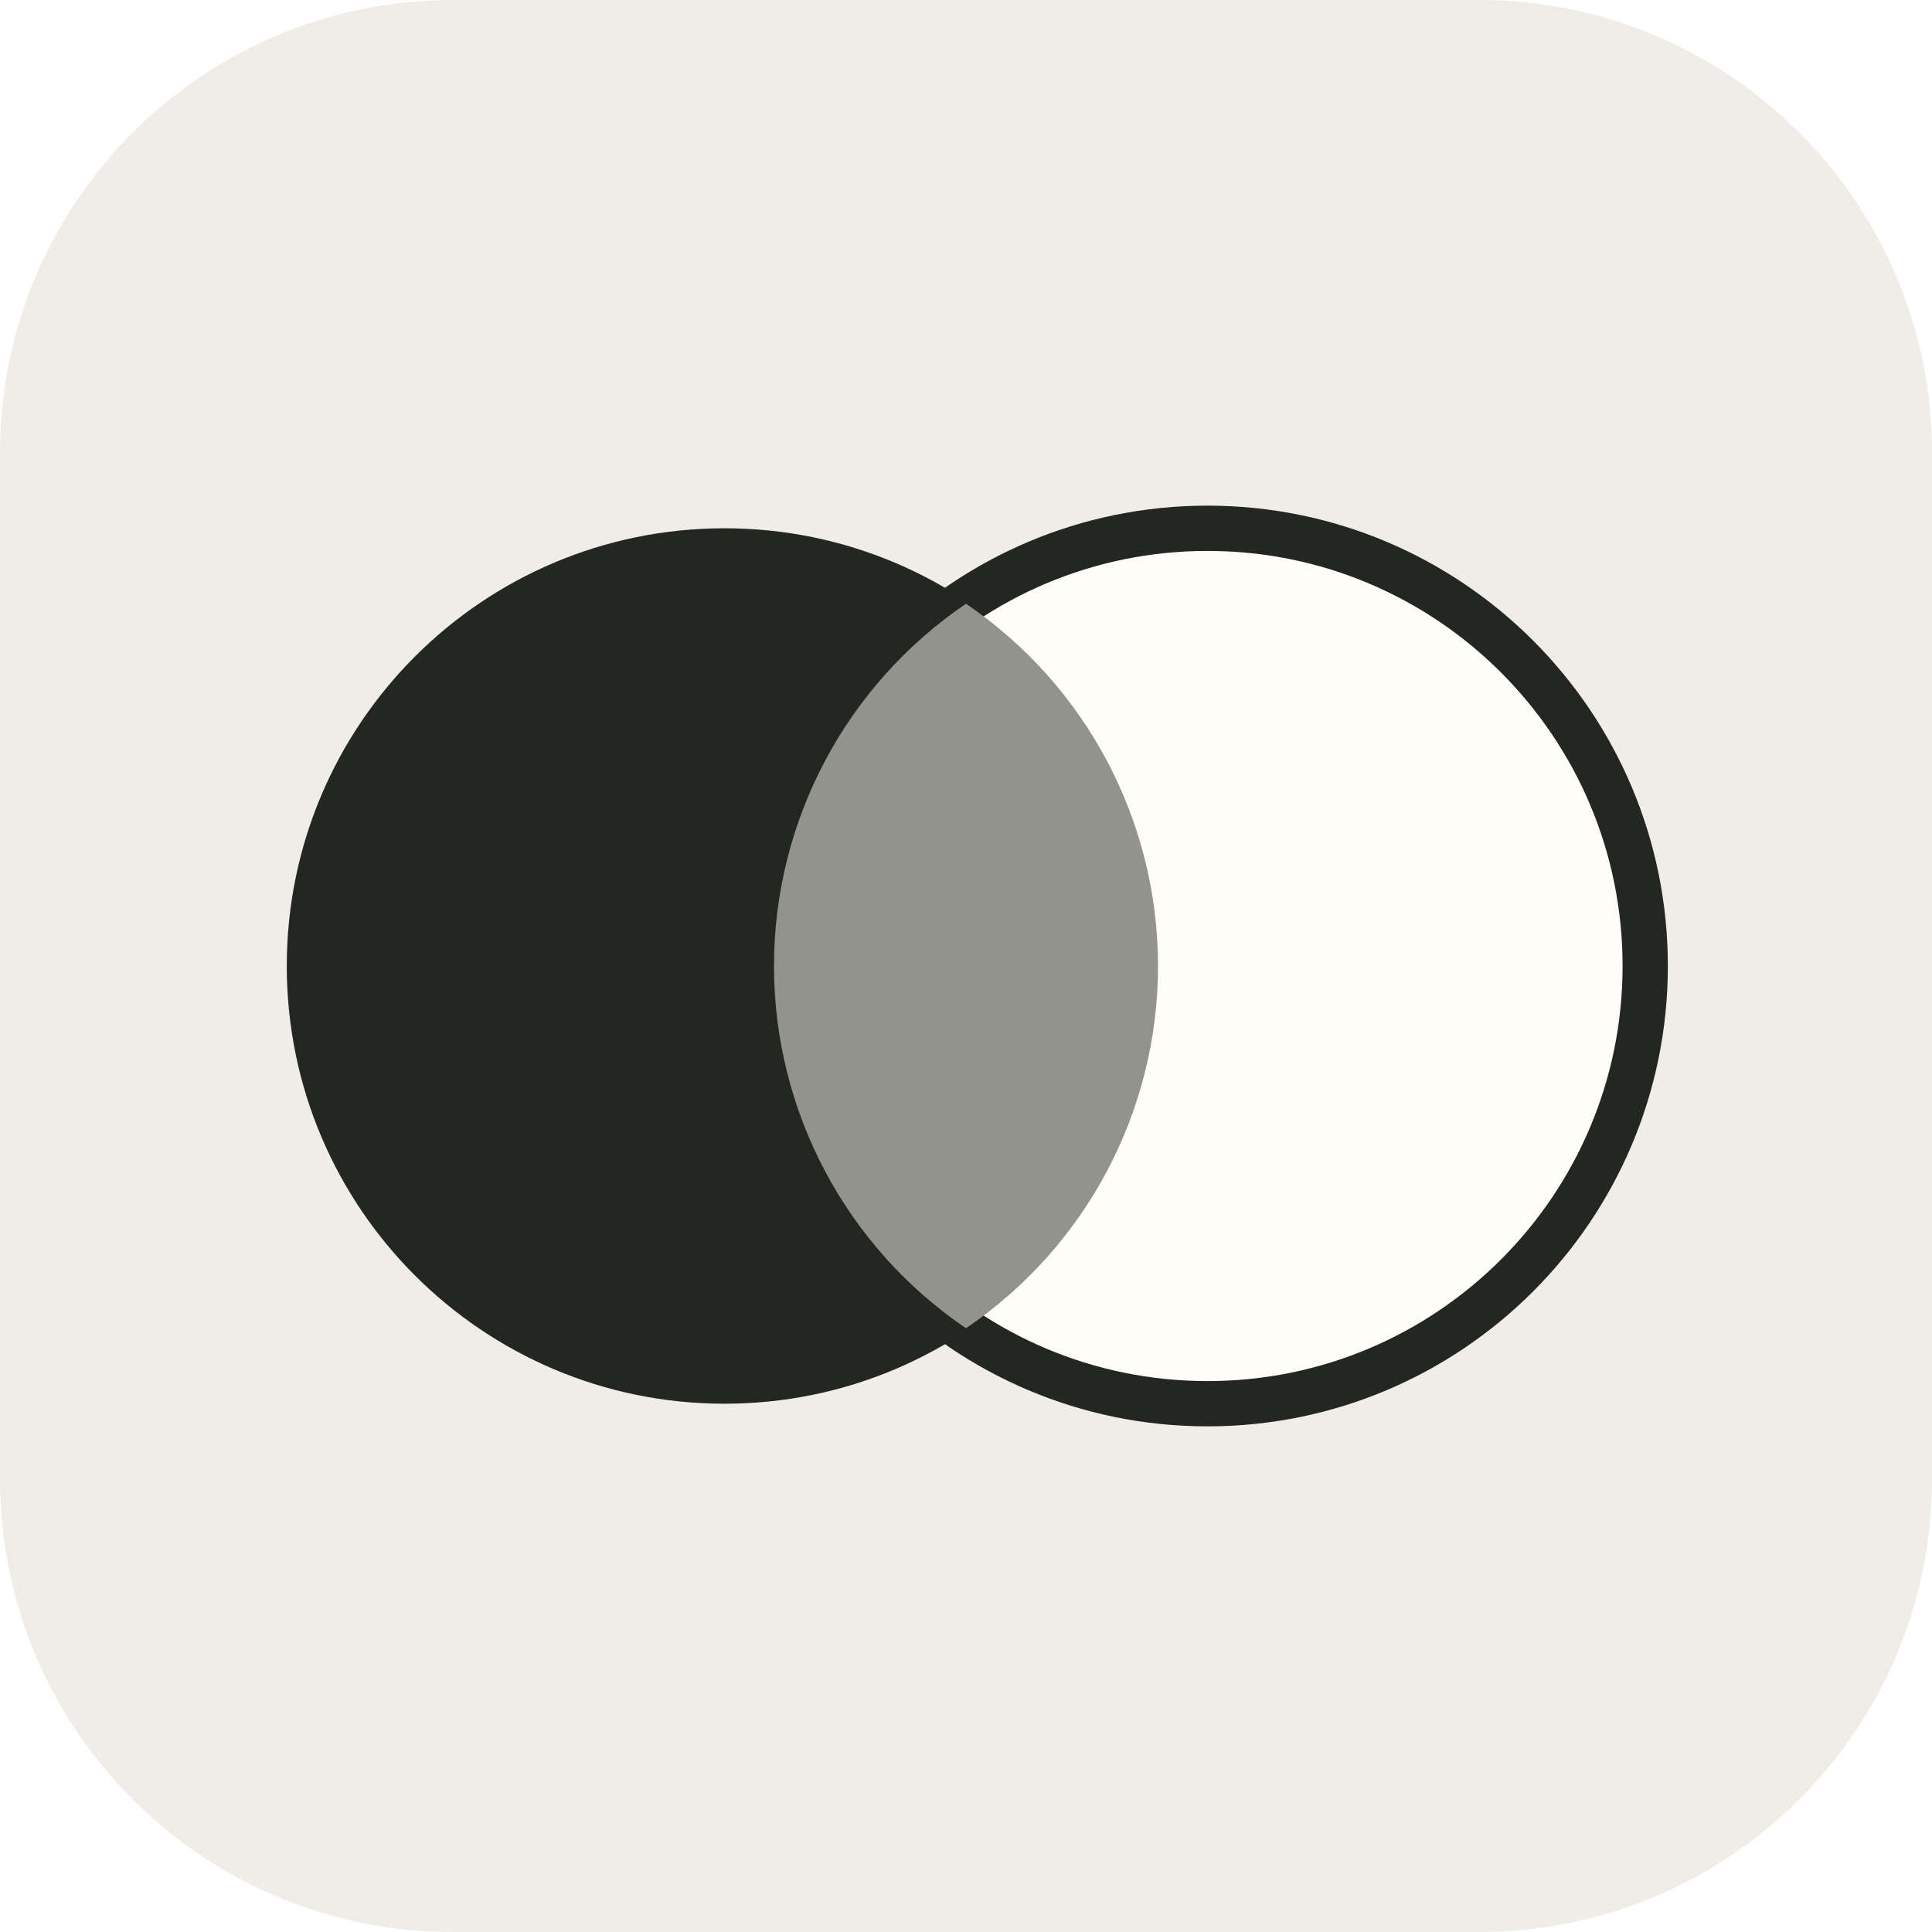
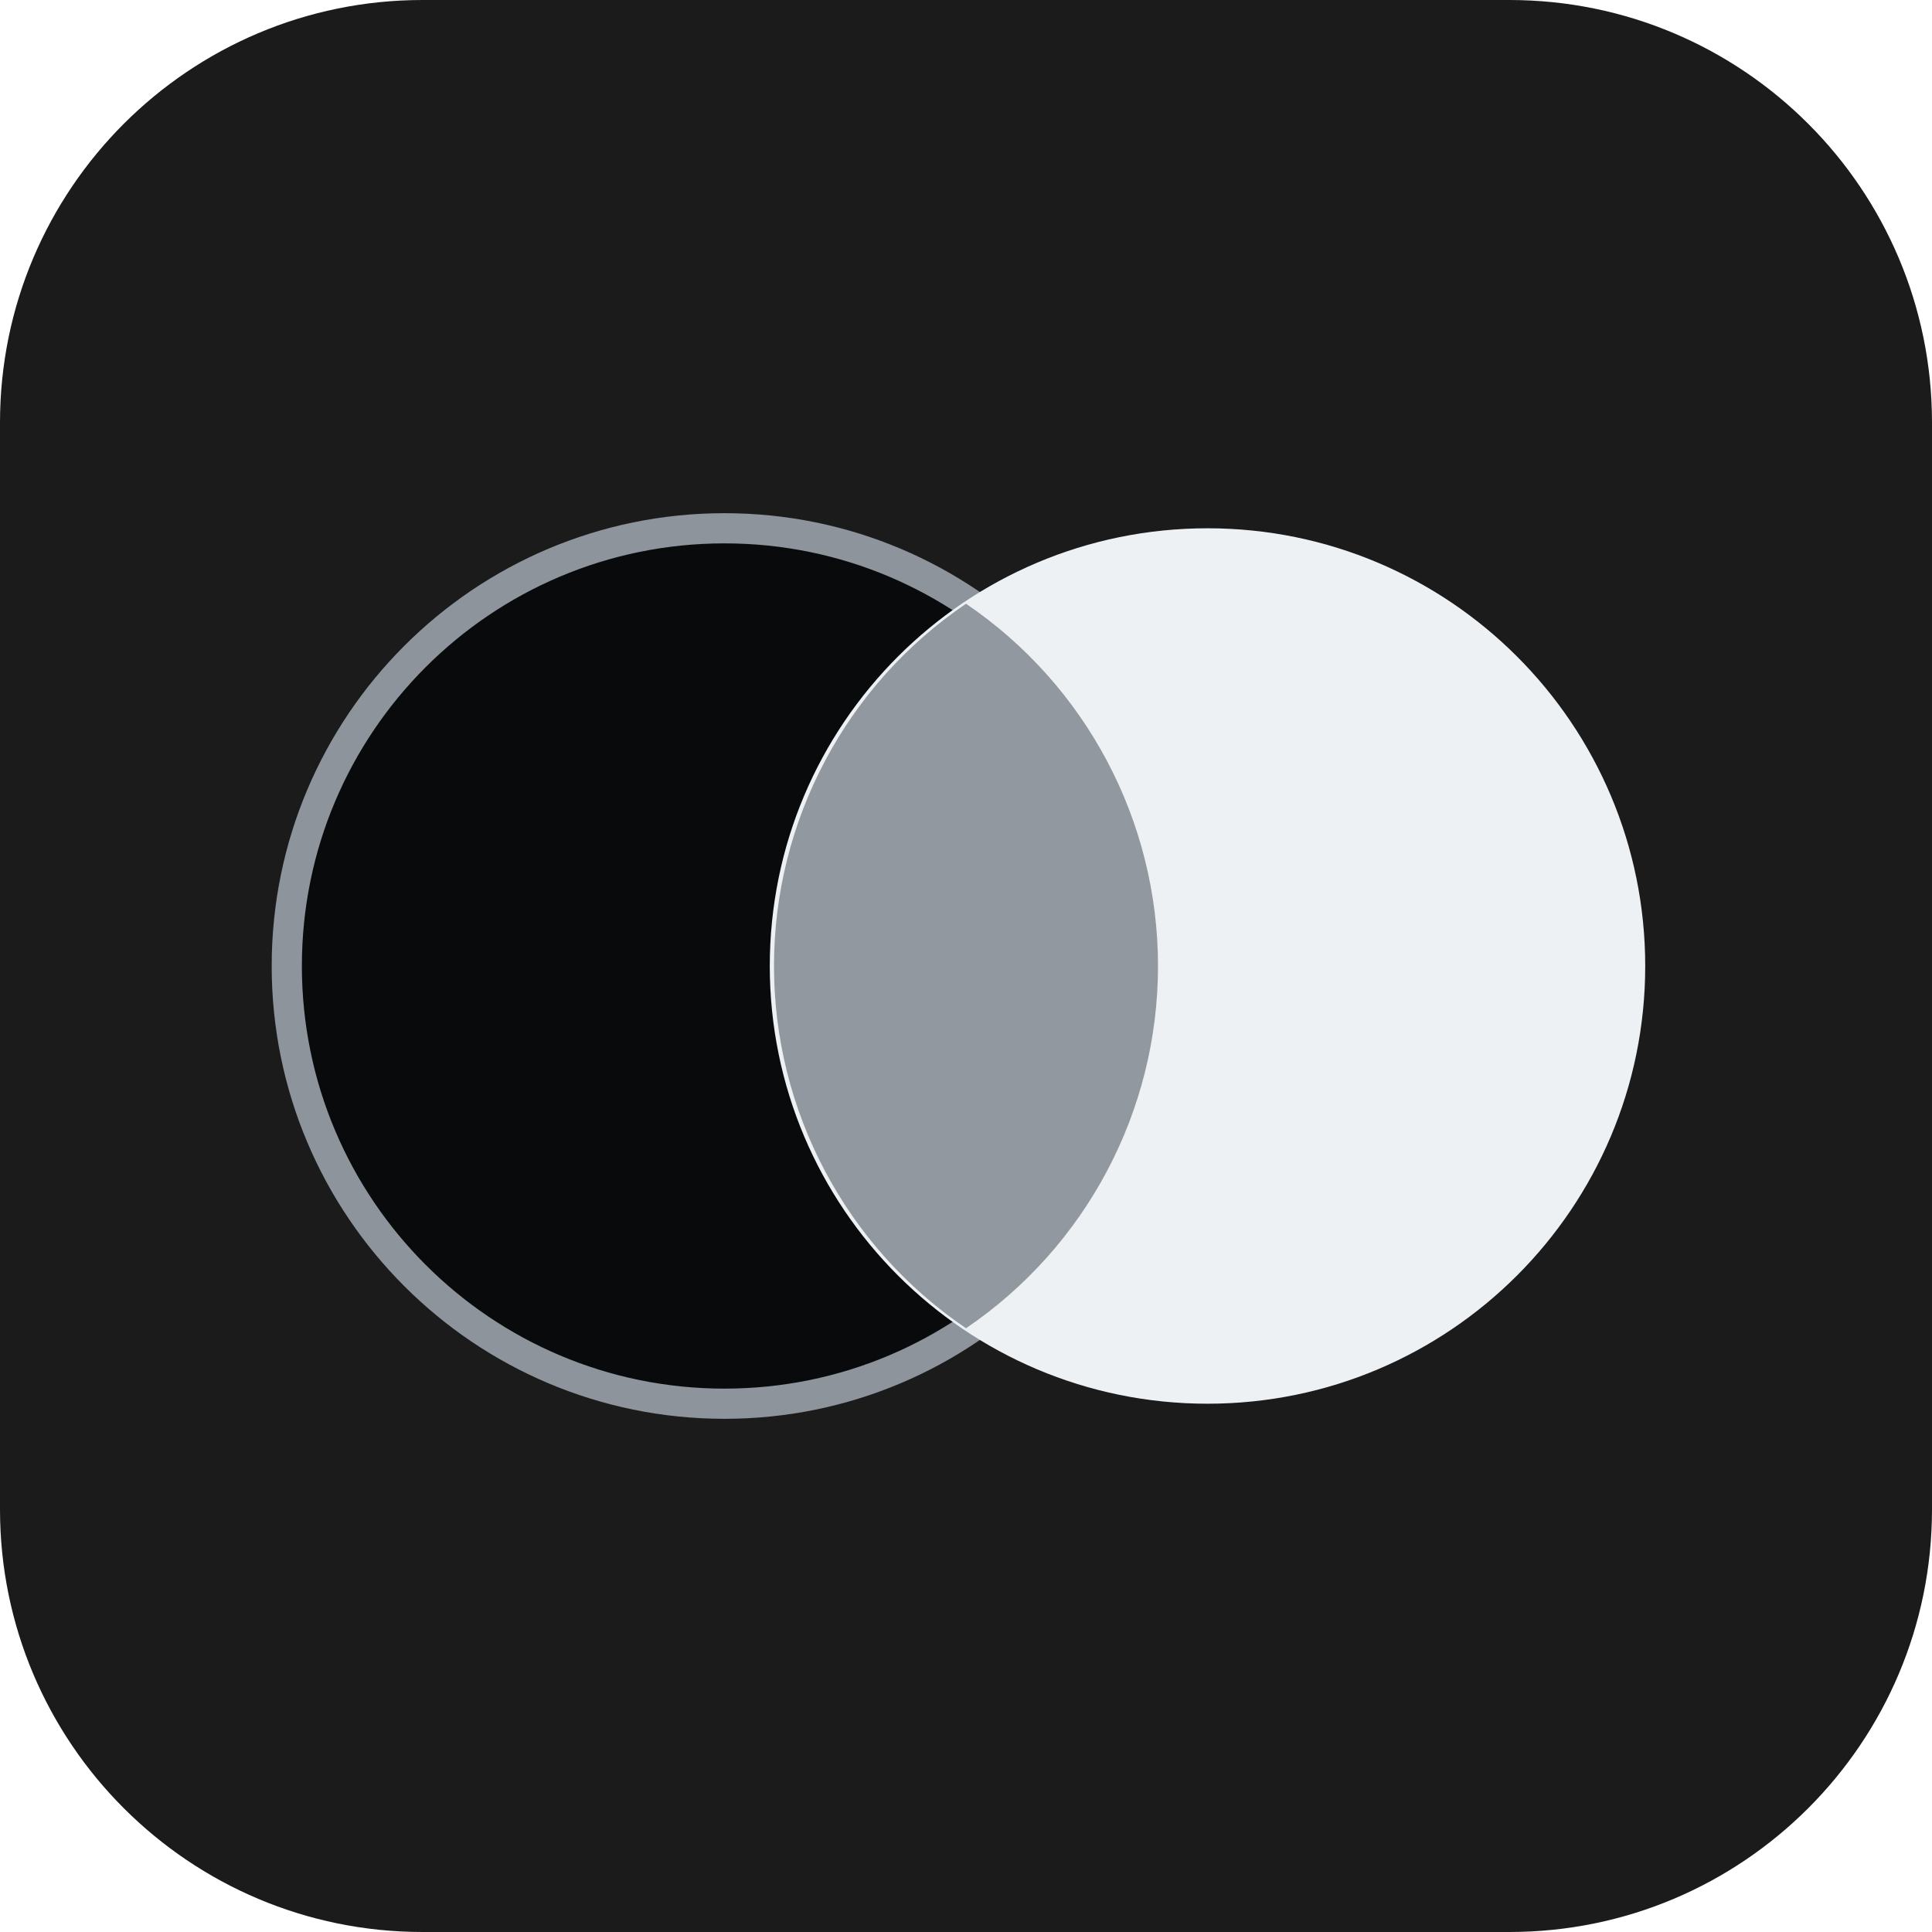
<svg xmlns="http://www.w3.org/2000/svg" width="128" height="128" viewBox="0 0 128 128">
-   <rect width="128" height="128" rx="30" fill="#efede6" />
-   <circle cx="48" cy="64" r="29" fill="#242622" />
-   <circle cx="80" cy="64" r="29" fill="#fffdf7" stroke="#242622" stroke-width="3" />
-   <path d="M64 40a29 29 0 0 0 0 48 29 29 0 0 0 0-48" fill="#92938b" />
+   <rect width="128" height="128" rx="28" fill="#1b1b1b" />
+   <circle cx="48" cy="64" r="29" fill="#090a0c" stroke="#8d949b" stroke-width="2" />
+   <circle cx="80" cy="64" r="29" fill="#eef1f4" />
+   <path d="M64 40a29 29 0 0 0 0 48 29 29 0 0 0 0-48" fill="#92989f" />
</svg>
